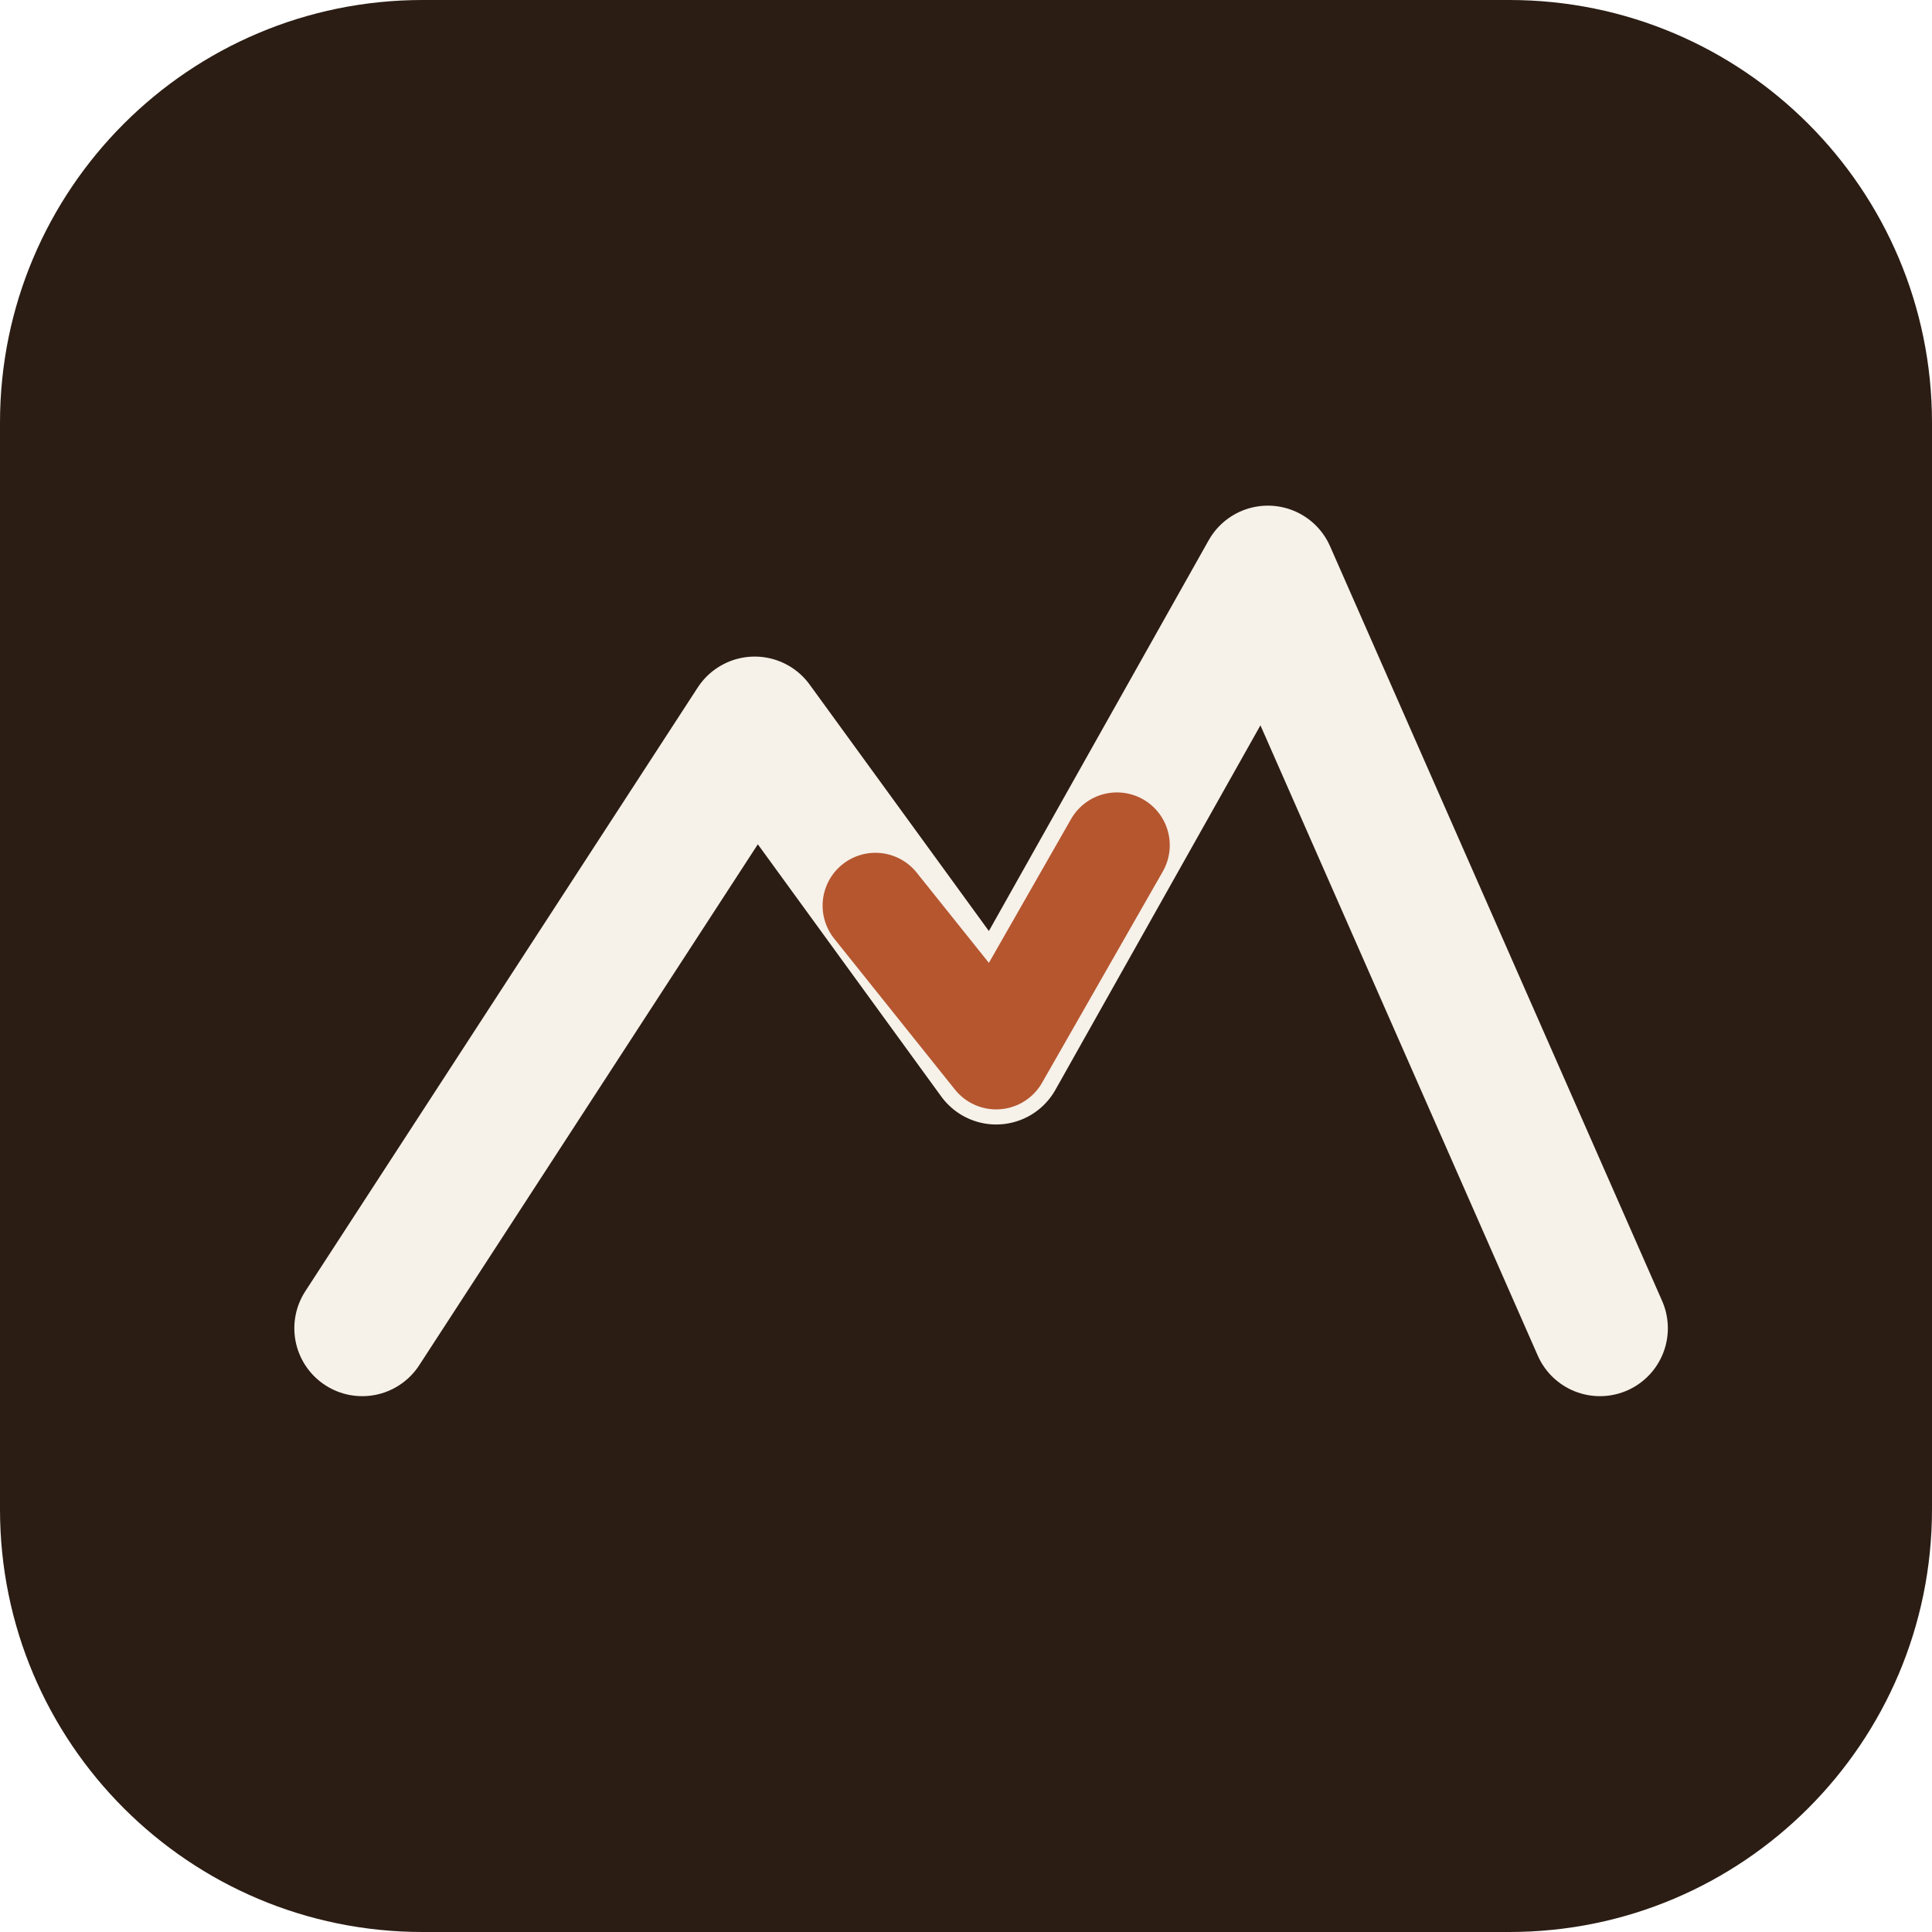
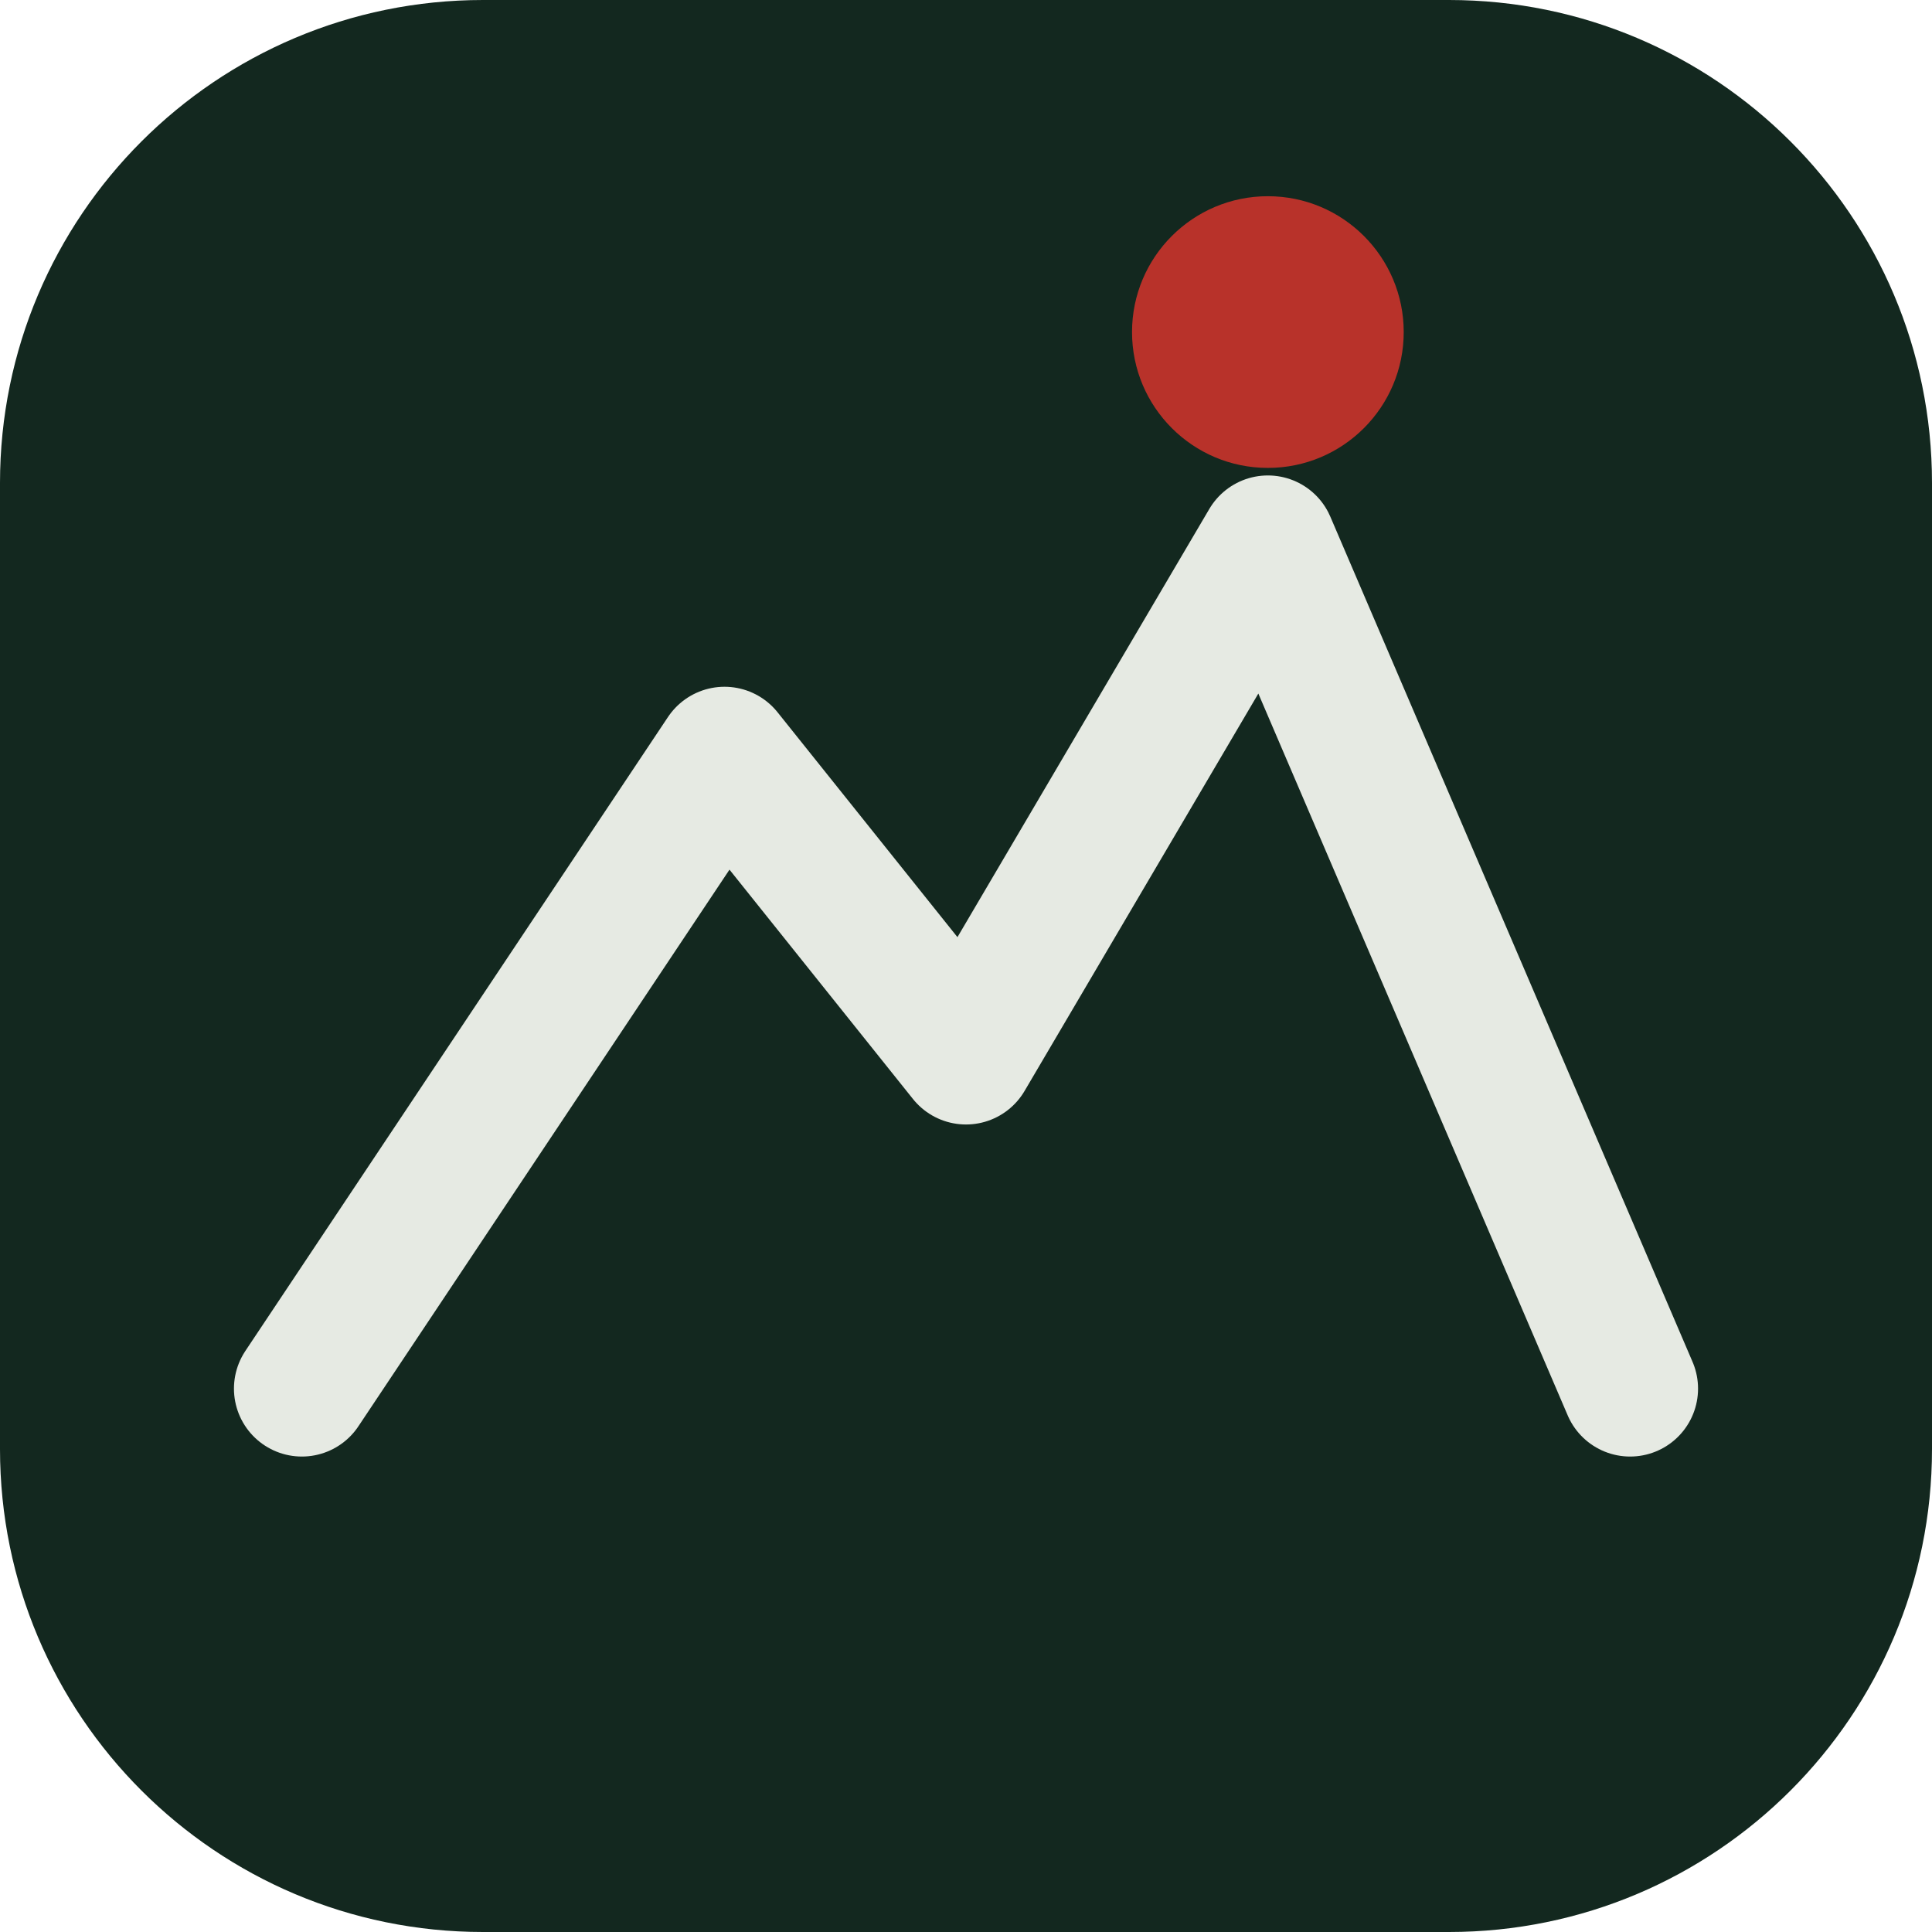
<svg xmlns="http://www.w3.org/2000/svg" viewBox="0 0 64 64">
-   <rect width="64" height="64" rx="14" fill="#2B1D14" />
-   <path d="M12 44 L25 24 L33 35 L42 19 L53 44" fill="none" stroke="#F6F1E9" stroke-width="4.5" stroke-linejoin="round" stroke-linecap="round" />
-   <path d="M29 30 L33 35 L37 28" fill="none" stroke="#B5562F" stroke-width="3.5" stroke-linejoin="round" stroke-linecap="round" />
+   <rect width="64" height="64" rx="16" fill="#13281F" />
+   <path d="M10 46 L24 25 L32 35 L42 18 L54 46" fill="none" stroke="#E6EAE3" stroke-width="4.5" stroke-linejoin="round" stroke-linecap="round" />
+   <circle cx="42" cy="11" r="4.5" fill="#B8322A" />
</svg>
